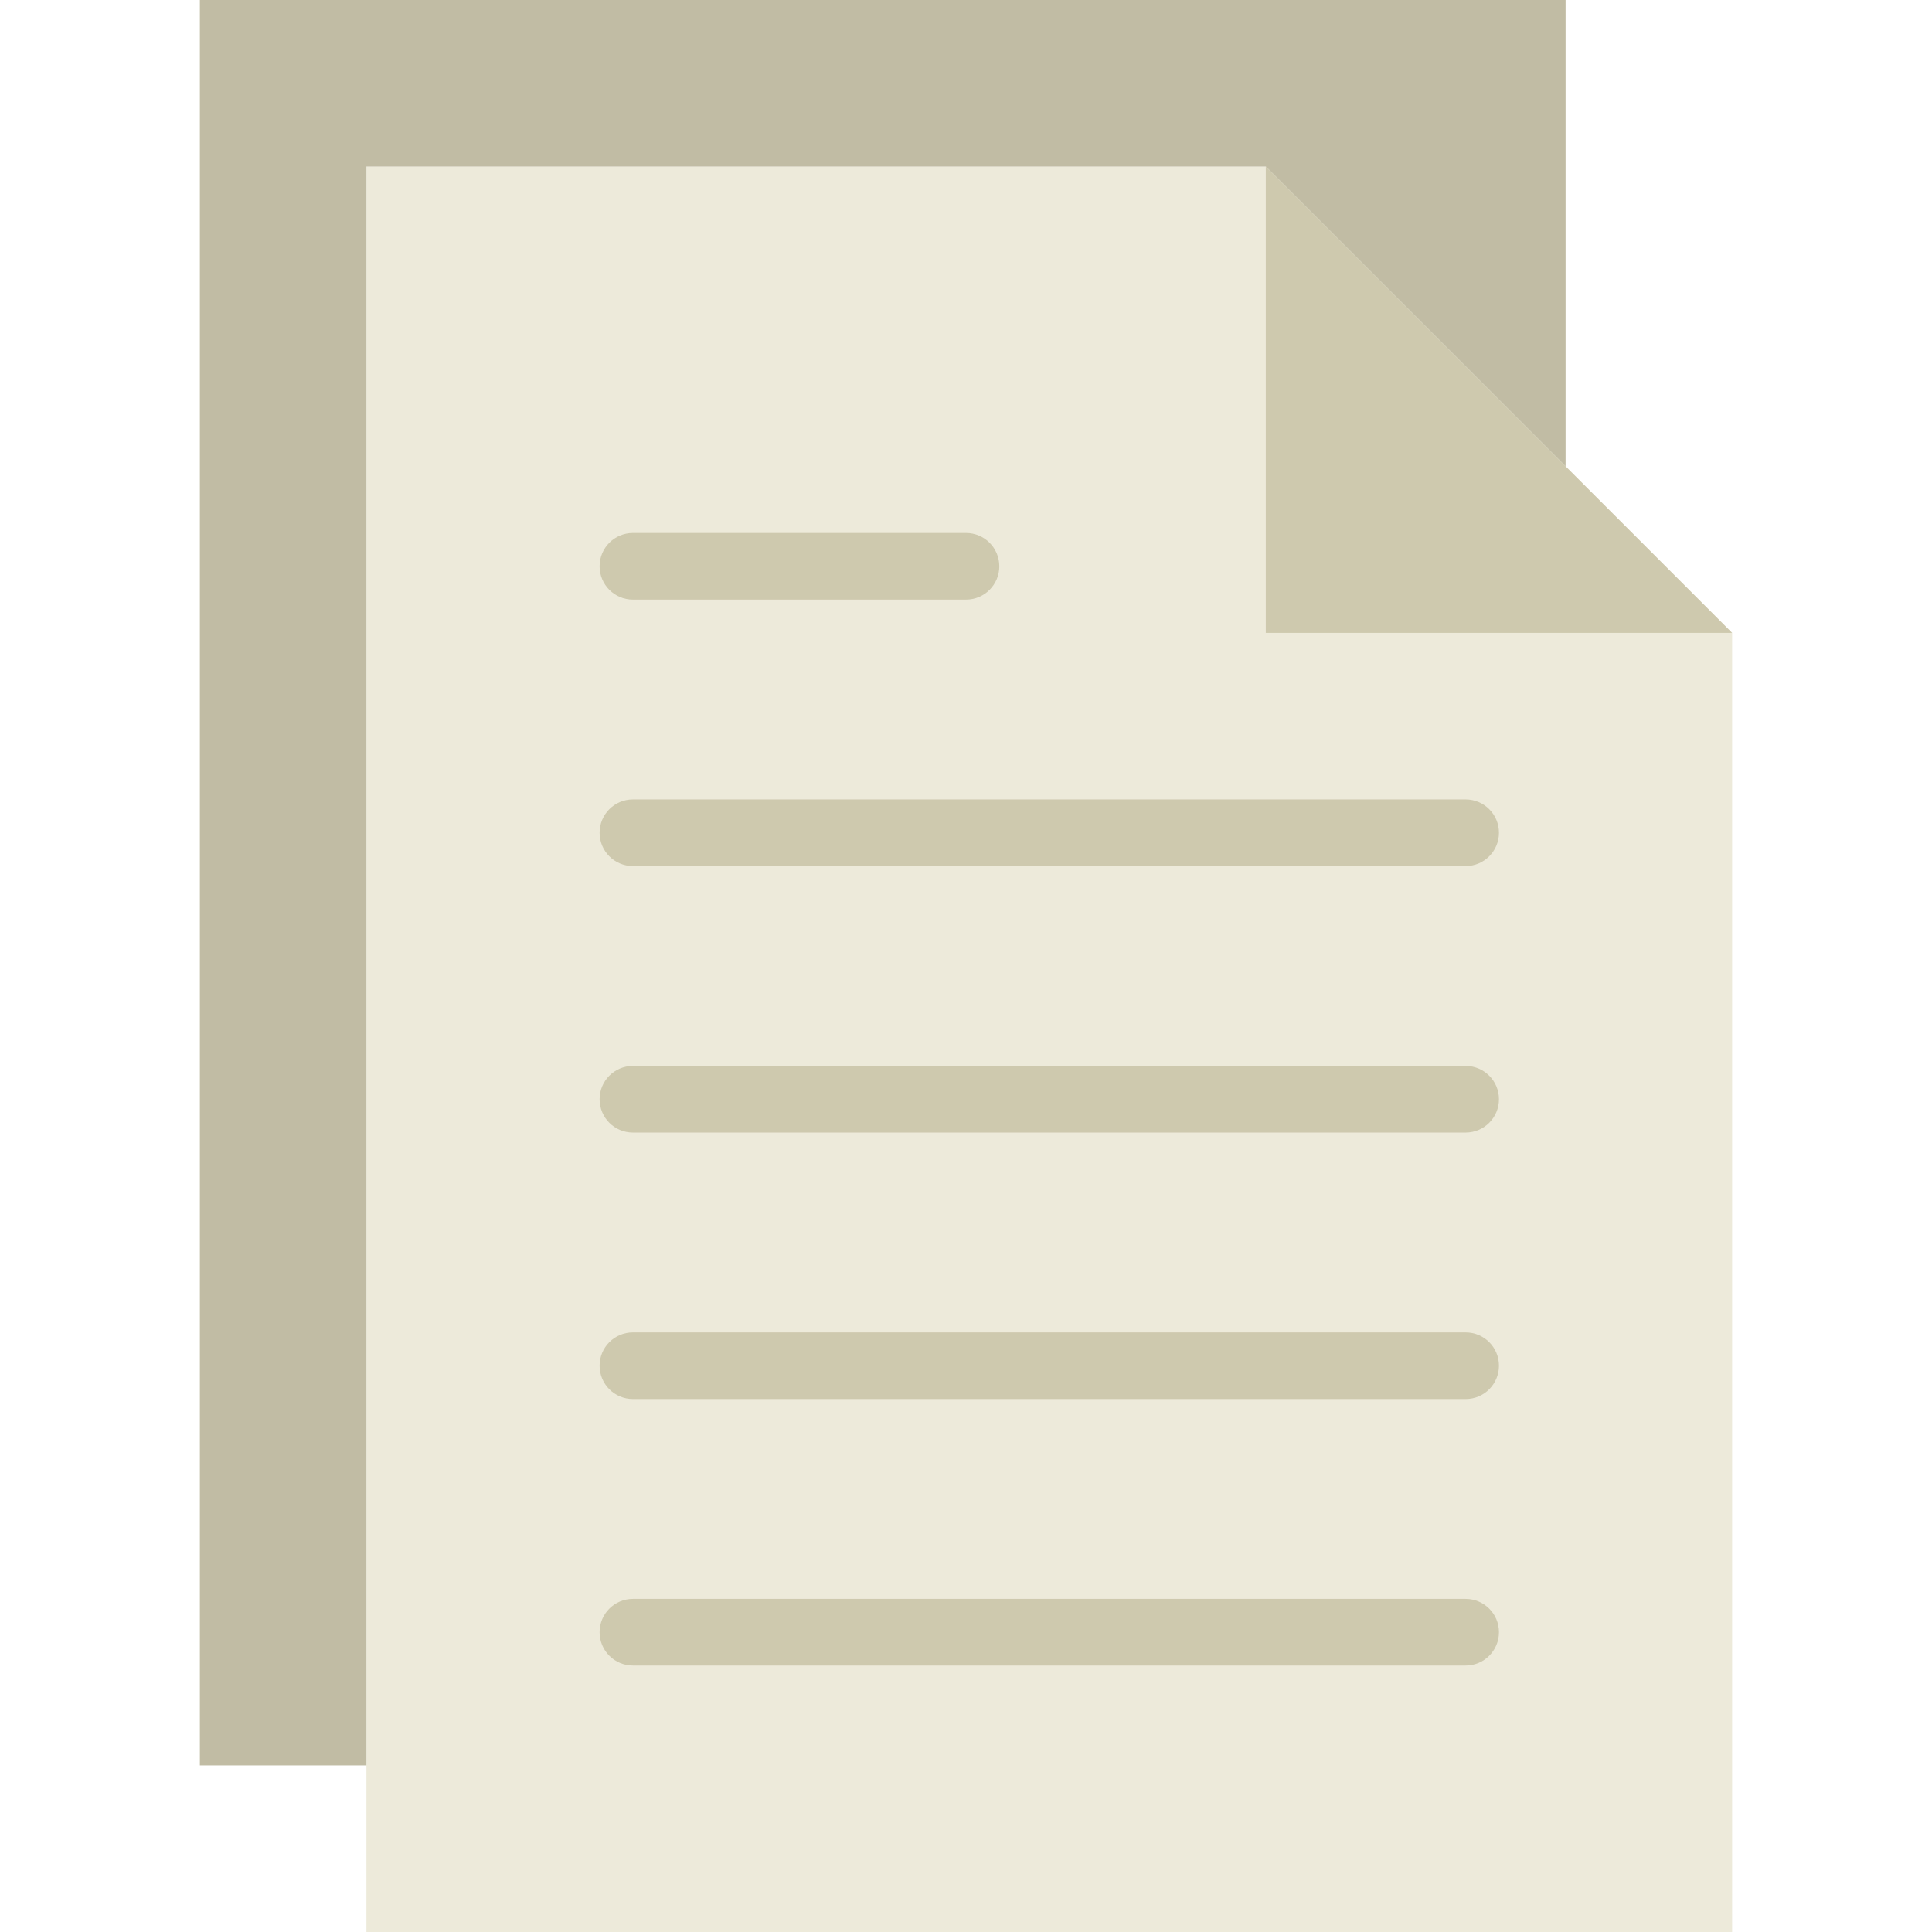
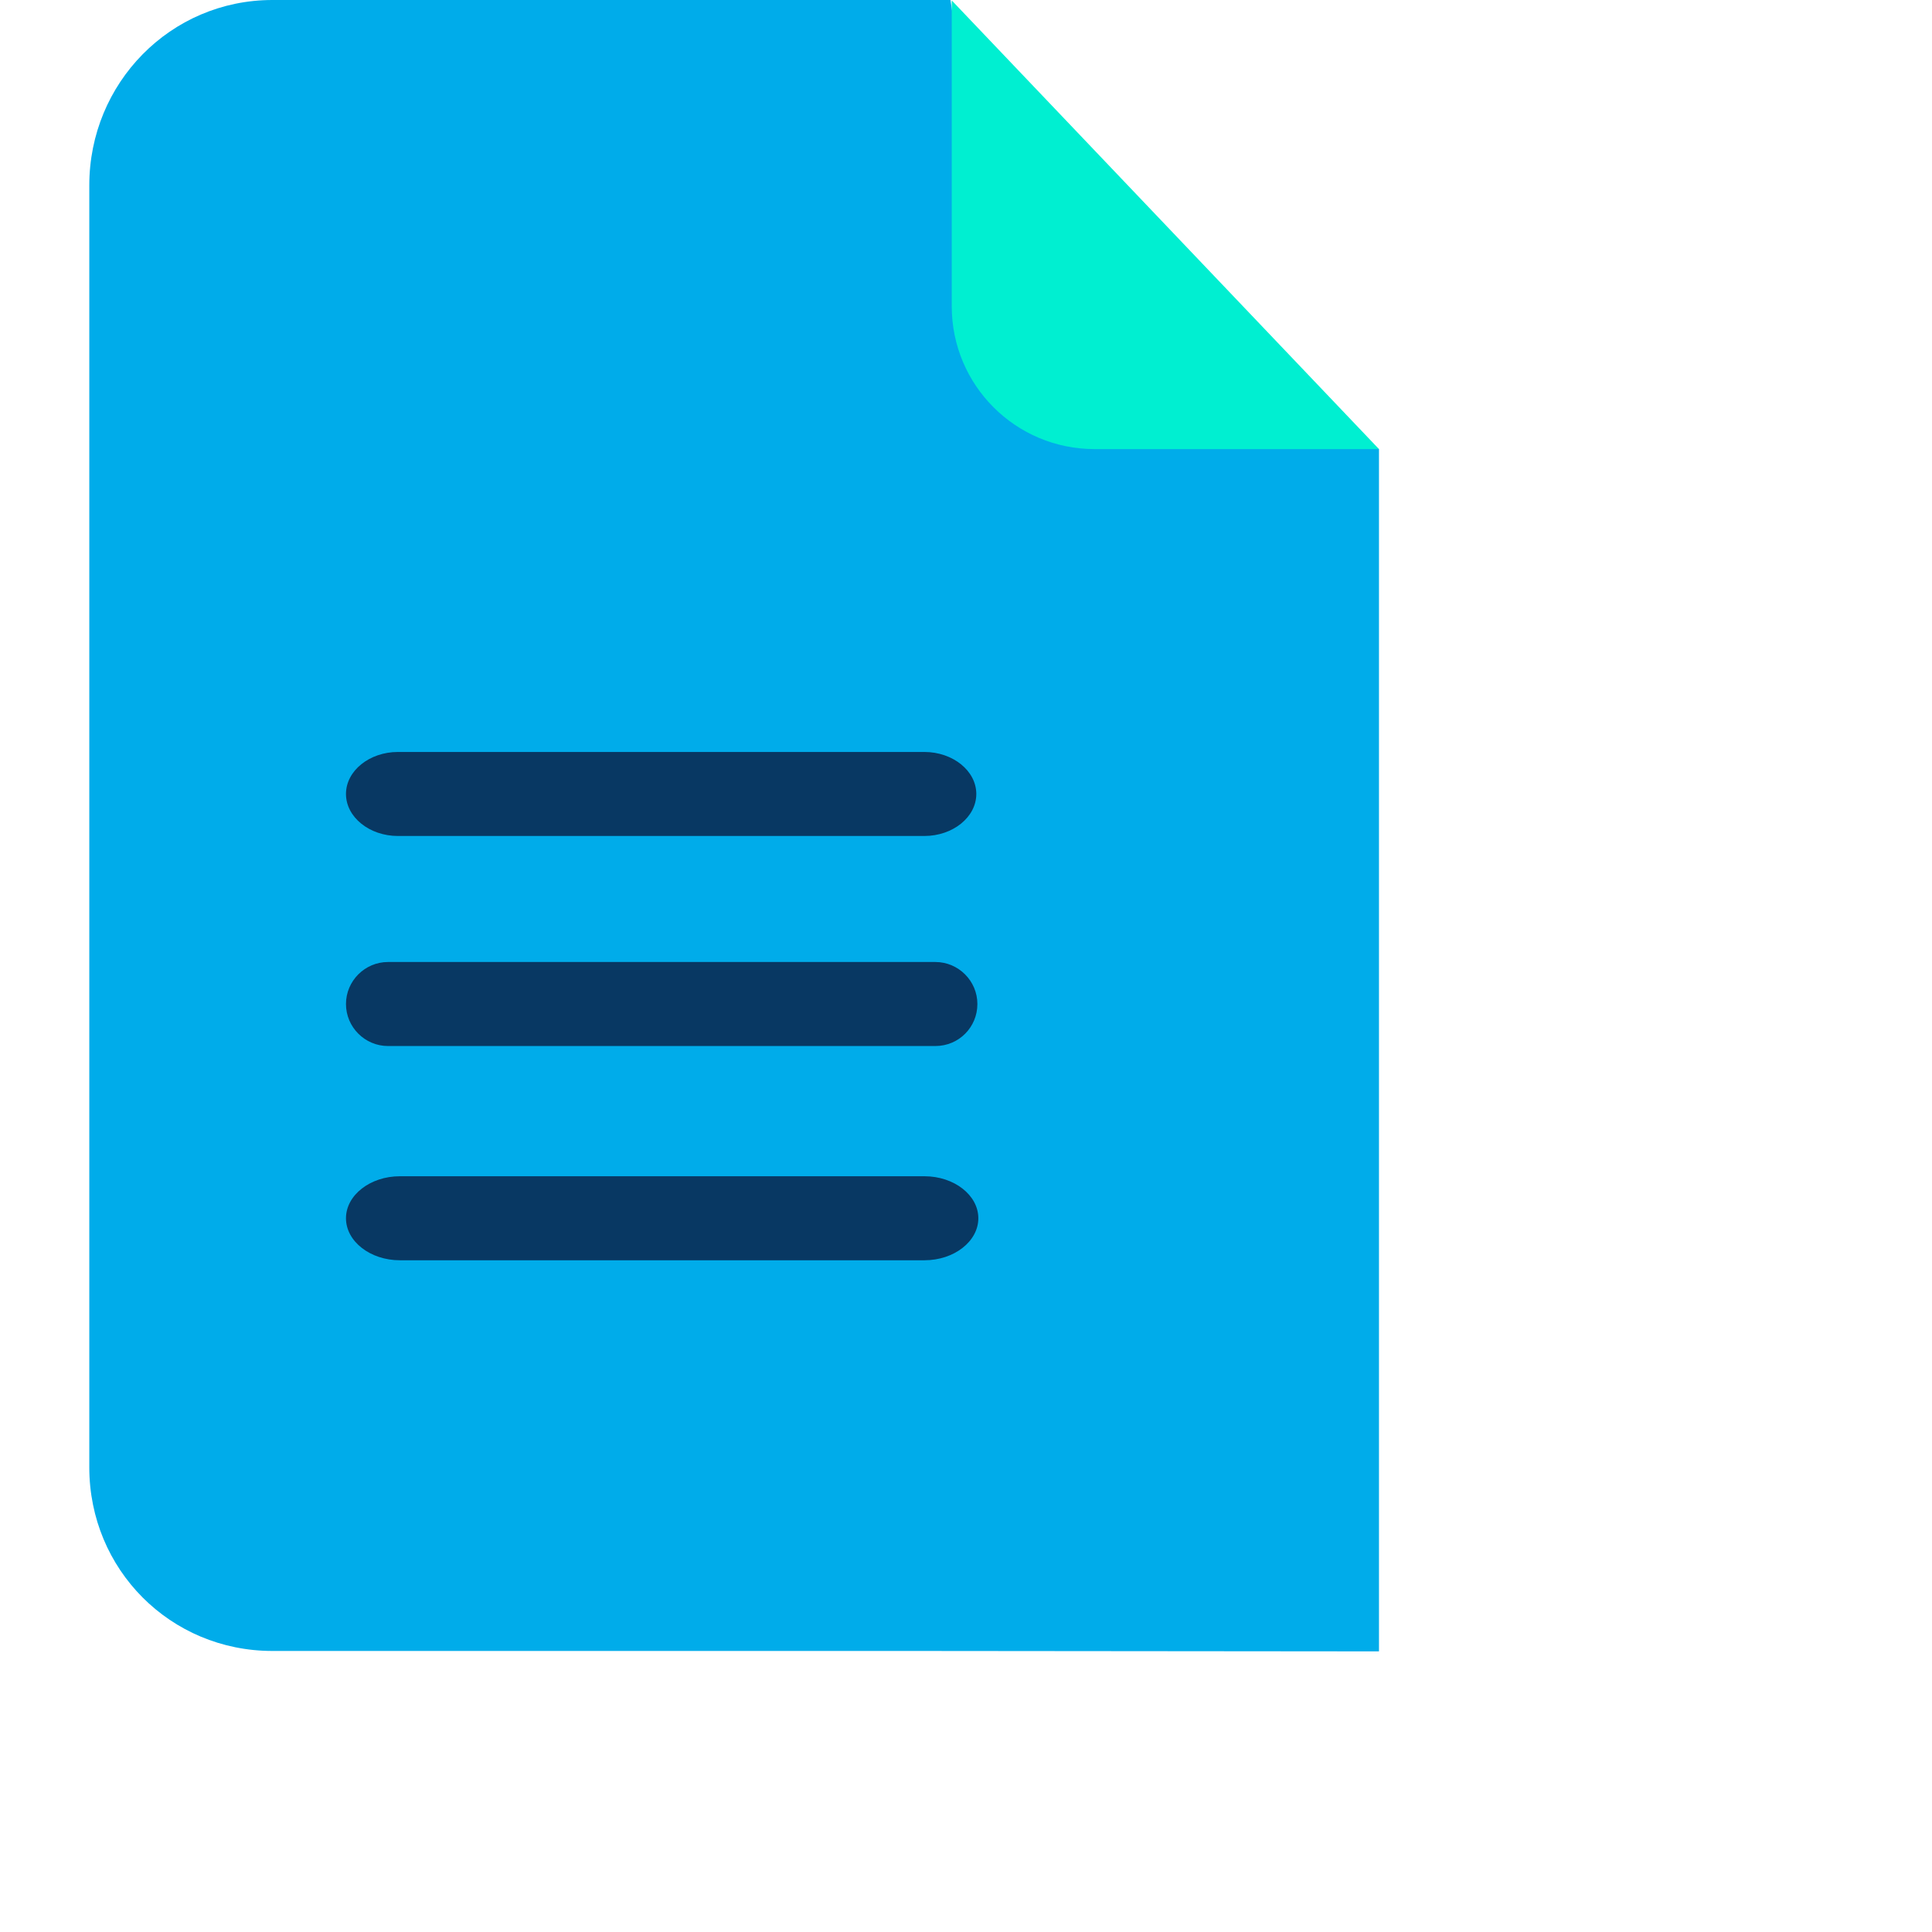
- <svg xmlns="http://www.w3.org/2000/svg" version="1.1" id="Capa_1" x="0px" y="0px" viewBox="0 0 58 58" style="enable-background:new 0 0 58 58;" xml:space="preserve">
-   <polygon style="fill:#EDEADA;" points="52,19 38,5 11,5 11,58 52,58 " />
-   <polygon style="fill:#C1BCA4;" points="11,5 38,5 47,14 47,0 6,0 6,53 11,53 " />
-   <g>
-     <path style="fill:#CEC9AE;" d="M19,26h25c0.552,0,1-0.447,1-1s-0.448-1-1-1H19c-0.552,0-1,0.447-1,1S18.448,26,19,26z" />
-     <path style="fill:#CEC9AE;" d="M19,18h10c0.552,0,1-0.447,1-1s-0.448-1-1-1H19c-0.552,0-1,0.447-1,1S18.448,18,19,18z" />
-     <path style="fill:#CEC9AE;" d="M44,32H19c-0.552,0-1,0.447-1,1s0.448,1,1,1h25c0.552,0,1-0.447,1-1S44.552,32,44,32z" />
-     <path style="fill:#CEC9AE;" d="M44,40H19c-0.552,0-1,0.447-1,1s0.448,1,1,1h25c0.552,0,1-0.447,1-1S44.552,40,44,40z" />
-     <path style="fill:#CEC9AE;" d="M44,48H19c-0.552,0-1,0.447-1,1s0.448,1,1,1h25c0.552,0,1-0.447,1-1S44.552,48,44,48z" />
+ <svg xmlns="http://www.w3.org/2000/svg" height="640pt" viewBox="-30 0 640 640" width="640pt" version="1.1" id="svg22">
+   <defs id="defs26" />
+   <path d="M 300.168,101.449 284.859,0 H 60.258 C 26.438,0 -0.418,27.555 -0.418,61.371 V 486.09 c 0,33.816 26.855,60.812 60.676,60.812 H 273.312 l 153.492,0.14 V 148.766 Z" id="path2" style="fill:#00acea" />
+   <path d="m285.277.141 141.527 148.625h-94.211c-26.164 0-47.316-21.152-47.316-47.316zm0 0" fill="#00efd1" id="path4" />
+   <g fill="#083863" id="g12">
+     <path d="m293.77 332.594c0-7.652-6.266-13.918-13.918-13.918h-181.324c-7.652 0-13.918 6.266-13.918 13.918 0 7.656 6.266 13.914 13.918 13.914h181.324c7.797 0 13.918-6.258 13.918-13.914zm0 0" id="path6" />
+     <path d="m 101.825,276.93 h 174.373 c 9.466,0 17.216,-6.262 17.216,-13.918 0,-7.652 -7.75,-13.914 -17.216,-13.914 H 101.825 c -9.466,0 -17.216,6.262 -17.216,13.914 0,7.656 7.75,13.918 17.216,13.918 z m 0,0" id="path8" style="stroke-width:1.112" />
+     <path d="M 276.241,389.648 H 102.455 c -9.812,0 -17.845,6.266 -17.845,13.914 0,7.656 8.034,13.918 17.845,13.918 h 173.786 c 9.817,0 17.845,-6.262 17.845,-13.918 0,-7.648 -8.029,-13.914 -17.845,-13.914 z m 0,0" id="path10" style="stroke-width:1.132" />
  </g>
-   <polygon style="fill:#CEC9AE;" points="38,5 38,19 52,19 " />
-   <g>
- </g>
-   <g>
- </g>
-   <g>
- </g>
-   <g>
- </g>
-   <g>
- </g>
-   <g>
- </g>
-   <g>
- </g>
-   <g>
- </g>
-   <g>
- </g>
-   <g>
- </g>
-   <g>
- </g>
-   <g>
- </g>
-   <g>
- </g>
-   <g>
- </g>
-   <g>
- </g>
</svg>
